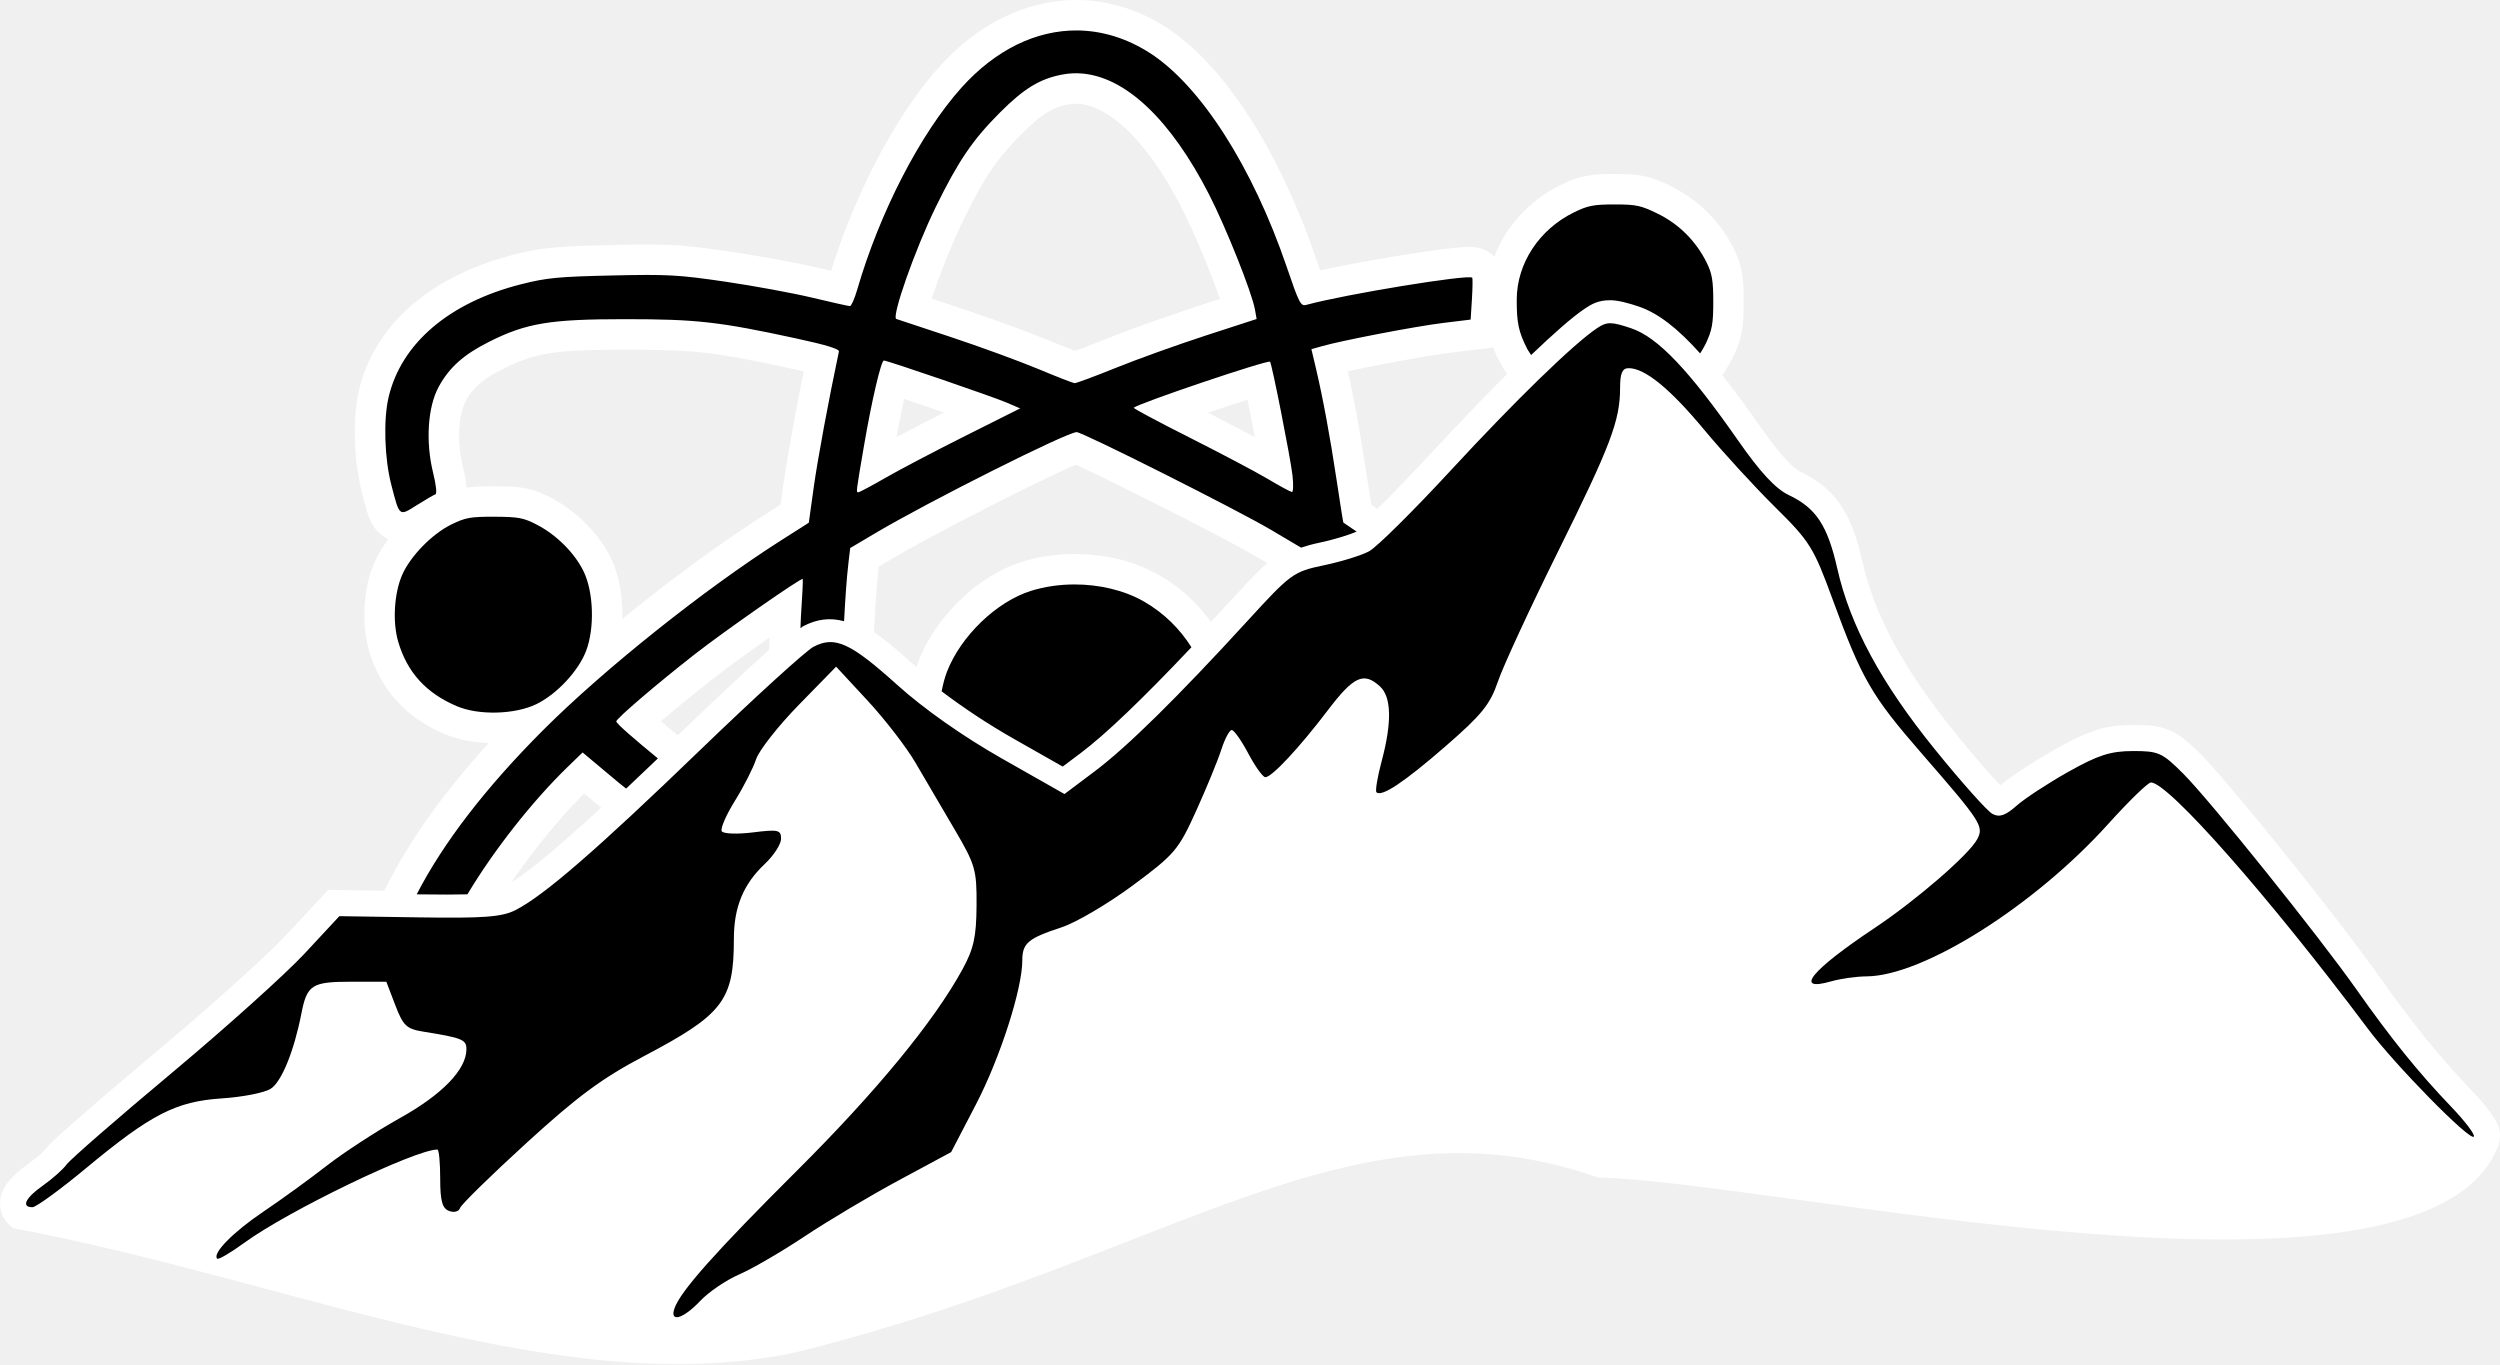
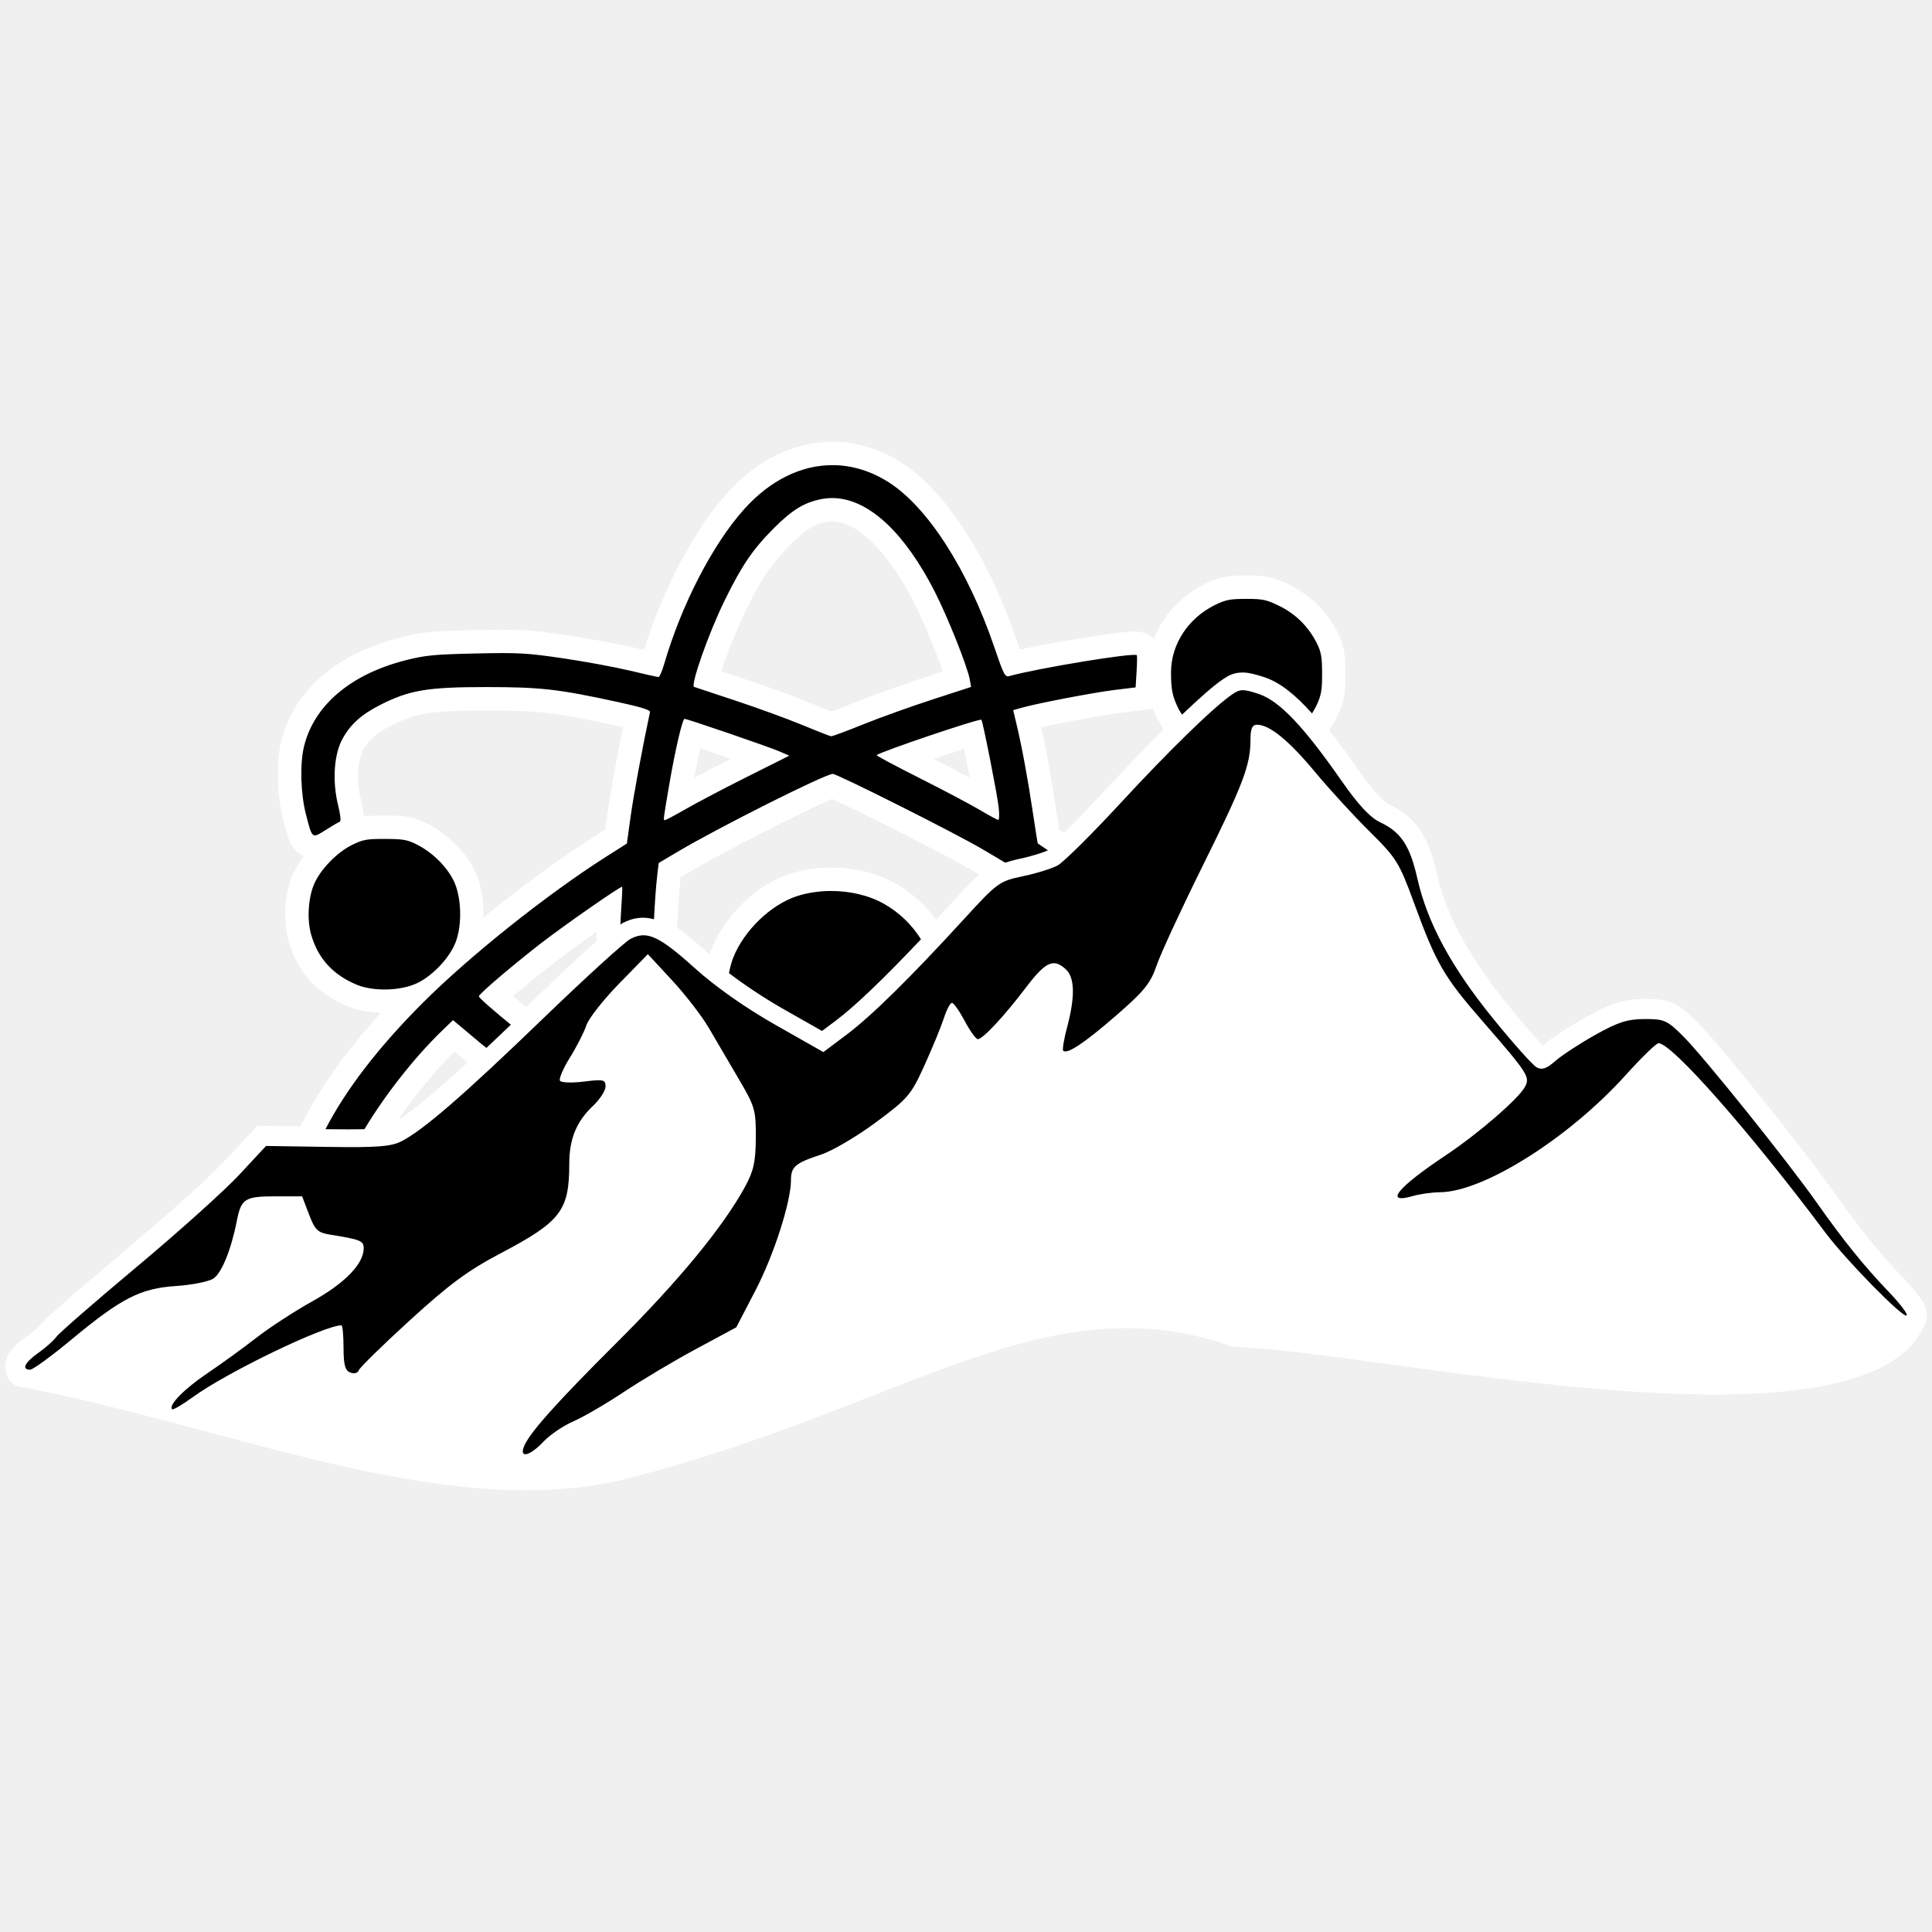
- <svg xmlns="http://www.w3.org/2000/svg" version="1.1" id="svg538" width="1149.063" height="626.967" viewBox="0 0 1149.063 626.967">
+ <svg xmlns="http://www.w3.org/2000/svg" version="1.1" id="svg538" width="1155.244" height="1155.244" viewBox="0 0 1155.244 1155.244">
  <defs id="defs542" />
-   <g id="g546" transform="matrix(1.333333,0,0,1.333333,0,1.7674187e-5)">
+   <g id="g546" transform="matrix(1.333333,0,0,1.333333,3.090454,264.1381)">
    <g id="g548">
      <path d="m 554.641,102.438 c -4.09,0.054 -7.829,2.105 -10.989,4.542 -8.504,6.54 -16.113,14.125 -23.773,21.61 -11.285,11.176 -22.051,22.859 -32.93,34.426 -4.121,4.336 -8.301,8.66 -12.562,12.804 -2.184,2.094 -4.344,4.223 -6.653,6.18 -1.414,0.875 -3.074,1.223 -4.617,1.801 -0.73,0.238 -1.301,0.402 -2.051,0.617 -3.914,1.141 -7.937,1.863 -11.878,2.883 -3.946,1.094 -7.715,2.914 -10.86,5.551 -4.555,3.656 -8.387,8.101 -12.375,12.343 -14.281,15.473 -28.558,30.996 -44.109,45.215 -4.571,4.141 -9.375,8.024 -14.364,11.649 -0.41,0.304 -0.816,0.613 -1.222,0.918 -11.543,-6.602 -23.309,-12.883 -34.215,-20.524 -5.027,-3.5 -9.918,-7.215 -14.609,-11.207 -2.309,-1.941 -4.594,-4.07 -6.934,-6.062 -4.672,-4.039 -9.523,-8.008 -15.121,-10.692 -4.055,-1.89 -8.703,-2.715 -13.109,-1.734 -4.215,0.855 -8.02,3.14 -11.149,6.047 -8.762,7.441 -17.109,15.351 -25.48,23.226 -17.063,16.168 -33.778,32.715 -51.52,48.157 -4.137,3.585 -8.348,7.148 -12.707,10.398 -2.516,1.852 -5.059,3.711 -7.855,5.121 -2.145,1.043 -4.571,1.129 -6.903,1.336 -10.047,0.543 -20.105,0.176 -30.156,0.07 -7.793,-0.117 -15.586,-0.234 -23.379,-0.351 -5.988,6.355 -11.801,12.883 -17.953,19.086 -9.191,8.957 -18.852,17.418 -28.52,25.855 -16.093,13.918 -32.687,27.266 -48.39,41.637 -1.942,1.902 -3.586,4.101 -5.766,5.754 -3.457,2.804 -7.512,5.218 -10.14,8.965 -1.61,2.211 -2.575,4.961 -2.309,7.714 0.234,3.086 1.992,6.016 4.648,7.622 95.844,18.015 190.274,60.507 270.957,42.457 128.727,-32.274 190.063,-90.028 275.254,-59.922 61.211,1.199 285.129,53.902 310.286,-10.899 1.234,-3.23 0.519,-7 -1.504,-9.758 -3.012,-4.742 -7.082,-8.664 -10.852,-12.789 -2.473,-2.632 -4.937,-5.39 -7.262,-8.082 -3.375,-3.918 -6.672,-8.011 -9.812,-12.054 -4.735,-6.121 -9.219,-12.399 -13.707,-18.688 -8.43,-11.629 -17.332,-22.906 -26.25,-34.164 -8.668,-10.871 -17.438,-21.672 -26.516,-32.211 -4.172,-4.773 -8.441,-9.551 -13.527,-13.387 -3.551,-2.531 -7.903,-3.839 -12.25,-3.89 -5.785,-0.278 -11.715,-0.094 -17.25,1.781 -5.731,1.879 -10.985,4.91 -16.196,7.887 -4.683,2.75 -9.285,5.652 -13.687,8.836 -0.969,0.718 -1.914,1.461 -2.852,2.215 -5.007,-5.321 -9.679,-10.946 -14.328,-16.579 -9.566,-11.753 -18.547,-24.207 -25.168,-37.925 -2.871,-5.977 -5.269,-12.184 -6.996,-18.586 -0.109,-0.43 -0.285,-1.106 -0.422,-1.629 -1.226,-5.102 -2.39,-10.254 -4.461,-15.094 -2.003,-4.816 -4.906,-9.328 -8.886,-12.75 -2.586,-2.289 -5.563,-4.105 -8.672,-5.59 -2.465,-1.312 -4.293,-3.48 -6.149,-5.512 -4.718,-5.46 -8.617,-11.554 -12.882,-17.363 -4.723,-6.488 -9.586,-12.89 -14.946,-18.867 -3.597,-3.965 -7.422,-7.758 -11.715,-10.969 -3.824,-2.808 -8.14,-4.957 -12.73,-6.179 -2.438,-0.735 -4.965,-1.301 -7.527,-1.246 z M 370.312,0.008 c -11.91,0.133 -23.582,4.371 -33.261,11.211 -9.239,6.429 -16.684,15.082 -23.028,24.297 -9.359,13.605 -16.726,28.5 -22.683,43.879 -1.758,4.601 -3.375,9.257 -4.848,13.957 -7.269,-1.704 -14.586,-3.266 -21.941,-4.489 -9.977,-1.758 -19.992,-3.363 -30.094,-4.207 -10.629,-0.738 -21.285,-0.195 -31.922,0.028 -8.242,0.23 -16.555,0.75 -24.551,2.902 -12.144,2.98 -23.968,7.973 -33.824,15.777 -8.871,6.985 -15.953,16.453 -19.351,27.282 -1.891,5.871 -2.508,12.074 -2.485,18.218 -0.043,8.703 1.207,17.41 3.703,25.746 0.871,3.2 2,6.508 4.438,8.875 0.976,1 2.187,1.817 3.394,2.446 -3.375,4.398 -5.902,9.48 -7.05,14.922 -1.301,5.871 -1.567,11.984 -0.747,17.941 1.723,11.906 8.575,23.07 18.684,29.672 5.527,3.691 11.816,6.39 18.449,7.219 1.758,0.238 3.524,0.386 5.293,0.437 -12.273,13.484 -23.566,27.996 -32.379,44 -2.871,5.223 -5.5,10.574 -8.273,15.852 -0.441,0.851 -0.883,1.703 -1.324,2.558 13.547,0.188 27.097,0.543 40.644,0.137 4.653,-8.004 9.739,-15.762 15.305,-23.164 1.832,-2.434 3.832,-4.981 5.769,-7.34 4.157,-5.074 8.512,-9.988 13.141,-14.633 3.406,2.832 6.797,5.684 10.274,8.426 3.222,2.145 7.953,1.426 10.433,-1.535 6.84,-6.516 13.68,-13.031 20.524,-19.543 -4.922,-4.09 -9.887,-8.125 -14.782,-12.242 7.11,-6.086 14.383,-11.977 21.864,-17.637 5.128,-3.863 10.367,-7.578 15.613,-11.277 -0.25,5.996 -0.504,11.992 -0.758,17.992 6.02,-4.285 11.973,-8.664 18,-12.934 2.086,-1.004 4.547,-0.996 6.707,-0.23 3.832,0.953 7.664,1.906 11.496,2.863 0.524,-8.875 0.914,-17.762 1.637,-26.625 0.148,-1.832 0.32,-3.66 0.527,-5.488 5.227,-3.117 10.508,-6.137 15.836,-9.02 16.227,-8.699 32.606,-17.129 49.32,-24.867 0.93,-0.418 1.864,-0.828 2.805,-1.215 8.281,3.797 16.414,7.906 24.571,11.965 11.042,5.559 22.062,11.172 32.941,17.055 6.383,3.539 12.617,7.343 18.906,11.047 4.238,-1.578 8.617,-2.735 13.031,-3.692 5.598,-1.344 11.051,-3.289 16.231,-5.797 4.215,-1.882 8.433,-3.769 12.648,-5.652 -5.5,-3.711 -10.996,-7.422 -16.488,-11.145 -2.254,-14.335 -4.332,-28.71 -7.418,-42.898 -0.215,-1.027 -0.437,-2.051 -0.664,-3.074 7.957,-1.781 15.949,-3.238 23.973,-4.68 6.156,-1.078 12.343,-1.887 18.539,-2.605 2.535,-0.309 5.066,-0.618 7.601,-0.922 1.383,3.777 3.469,7.246 5.727,10.562 1.805,2.762 3.59,5.539 5.383,8.309 7.007,-6.465 13.714,-13.258 21.011,-19.406 2.153,-1.754 4.25,-3.618 6.684,-4.981 1.621,-0.656 3.367,0.02 4.973,0.399 3.214,0.843 6.343,2.144 9.011,4.156 5.911,4.203 10.512,9.875 15.414,15.148 1.668,1.832 3.336,3.66 5.004,5.492 2.688,-4.972 5.707,-9.75 8.539,-14.64 2.391,-4.184 3.973,-8.856 4.368,-13.668 0.304,-3.715 0.253,-7.449 0.183,-11.176 -0.129,-4.133 -0.73,-8.316 -2.41,-12.129 -2.324,-5.508 -5.832,-10.484 -10.039,-14.719 -5.176,-5.109 -11.52,-9 -18.363,-11.445 -3.043,-1.031 -6.313,-1.637 -9.485,-1.66 -2.961,-0.07 -5.926,-0.129 -8.886,0.016 -4.317,0.234 -8.649,1.125 -12.536,3.07 -10.726,4.855 -19.679,13.809 -23.988,24.828 -0.098,0.723 -0.398,0.355 -0.734,-0.004 -2.473,-2.312 -6.012,-3.051 -9.305,-2.848 -4.727,0.333 -9.434,0.973 -14.125,1.649 -7.41,1.09 -14.789,2.363 -22.164,3.676 -4.652,0.843 -9.289,1.754 -13.91,2.761 C 452.66,86.277 450.297,79.328 447.395,72.59 440.887,57.004 432.797,41.973 422.34,28.664 416.176,20.887 409.055,13.707 400.547,8.504 391.488,3.016 380.941,-0.164 370.312,0.008 Z m 0.969,35.762 c 4.703,0.168 9.051,2.421 12.754,5.179 6.149,4.61 11.059,10.746 15.317,17.024 0.675,1 1.296,1.98 1.964,3.027 3.543,5.648 6.606,11.582 9.383,17.637 2.531,5.531 4.906,11.351 7.141,17.031 0.949,2.437 1.867,4.887 2.719,7.359 -14.473,4.676 -28.875,9.594 -42.985,15.282 -2.316,0.91 -4.629,1.832 -6.972,2.675 -7.063,-2.722 -14.094,-5.785 -21.266,-8.339 -9.316,-3.446 -18.738,-6.594 -28.172,-9.711 2.336,-7.09 5.059,-14.047 8.055,-20.879 2.453,-5.547 5.199,-11.145 8.219,-16.496 1.507,-2.668 3.027,-5.262 4.816,-7.782 4.172,-5.918 9.203,-11.211 14.605,-15.972 2.993,-2.594 6.457,-4.805 10.383,-5.606 1.324,-0.281 2.684,-0.457 4.039,-0.429 z m -154.789,84.753 c 5.406,0.039 10.86,0.071 16.219,0.309 2.293,0.098 4.699,0.262 6.914,0.445 1.891,0.172 3.816,0.379 5.59,0.602 1.597,0.211 3.058,0.418 4.652,0.668 1.426,0.23 3.004,0.496 4.485,0.765 5.3,0.958 10.722,2.079 16.003,3.223 2.239,0.492 4.481,0.965 6.715,1.481 -3.066,15.234 -5.949,30.511 -7.992,45.914 -10.781,6.8 -21.351,13.937 -31.566,21.566 -7.813,5.762 -15.469,11.731 -22.992,17.867 0.156,-5.894 -0.563,-11.855 -2.458,-17.457 -2.316,-6.629 -6.71,-12.344 -11.824,-17.078 -4.515,-4.098 -9.758,-7.469 -15.511,-9.543 -4.704,-1.656 -9.758,-1.64 -14.68,-1.64 -3.078,-0.012 -6.168,-0.02 -9.215,0.453 -0.391,-5.133 -2.305,-10.036 -2.473,-15.2 -0.297,-4.726 0,-9.628 1.864,-14.039 2.132,-4.507 6.093,-7.882 10.422,-10.214 0.468,-0.27 0.742,-0.422 1.222,-0.672 3.582,-1.911 7.305,-3.59 11.192,-4.782 6.582,-1.933 13.488,-2.273 20.304,-2.507 4.313,-0.133 8.766,-0.133 13.129,-0.161 z m 99.098,18.297 c 3.293,1.121 6.582,2.242 9.867,3.383 -5.5,2.777 -10.98,5.594 -16.418,8.488 0.727,-3.996 1.52,-8.078 2.395,-12.035 0.132,-0.363 0.093,-0.918 0.328,-1.125 1.273,0.43 2.55,0.86 3.828,1.289 z m 115.125,2.317 c 0.633,3.175 1.262,6.351 1.863,9.535 -5.363,-2.856 -10.777,-5.617 -16.183,-8.391 4.531,-1.539 9.074,-3.054 13.636,-4.508 0.227,1.122 0.453,2.243 0.684,3.364 z M 369.34,190.98 c -8.789,0.2 -17.695,1.993 -25.438,6.286 -10.386,5.75 -19,14.574 -24.703,24.968 -2.613,4.895 -4.332,10.239 -5.226,15.707 -0.317,1.582 -0.633,3.168 -0.95,4.75 10.817,8.485 22.266,16.18 34.297,22.84 5.532,3.141 11.133,6.317 16.692,9.473 1.039,0.59 2.074,1.18 3.113,1.769 7.863,-5.929 15.941,-11.625 23.109,-18.406 11.793,-10.734 22.696,-22.394 33.704,-33.918 -3.942,-6.539 -8.055,-13.133 -13.739,-18.324 -7.929,-7.523 -18.172,-12.566 -28.972,-14.25 -3.926,-0.664 -7.911,-0.937 -11.887,-0.895 z" style="fill:#ffffff;fill-opacity:1;fill-rule:nonzero;stroke:none" id="path550" />
      <path d="m 232.527,450.953 c 2.114,-5.941 14.11,-19.414 42.243,-47.453 27.351,-27.254 47.253,-51.465 57,-69.324 3.902,-7.149 4.796,-11.203 4.867,-22 0.078,-12.422 -0.395,-14.063 -7.707,-26.492 -4.285,-7.286 -10.313,-17.567 -13.395,-22.844 -3.082,-5.281 -10.484,-14.871 -16.453,-21.313 l -10.852,-11.715 -12.878,13.18 c -7.082,7.246 -13.7,15.668 -14.704,18.719 -1.003,3.047 -4.304,9.523 -7.332,14.387 -3.027,4.867 -5.058,9.57 -4.511,10.457 0.547,0.886 5.371,1.062 10.718,0.394 8.75,-1.094 9.727,-0.875 9.727,2.192 0,1.875 -2.543,5.797 -5.648,8.718 -7.36,6.918 -10.622,14.852 -10.622,25.813 0,21.203 -3.71,26.043 -30.953,40.379 -14.484,7.625 -22.875,13.824 -40.492,29.906 -12.223,11.156 -22.551,21.27 -22.953,22.469 -0.41,1.234 -2.055,1.676 -3.781,1.012 -2.36,-0.907 -3.055,-3.45 -3.055,-11.172 0,-5.5 -0.434,-10 -0.961,-10 -7.68,0 -51.426,21.113 -66.465,32.074 -4.769,3.476 -9.019,5.972 -9.449,5.547 -1.781,-1.785 5.504,-9.196 15.969,-16.239 6.156,-4.144 15.969,-11.261 21.812,-15.816 5.84,-4.551 17.203,-11.945 25.25,-16.434 14.571,-8.121 22.883,-16.734 22.883,-23.71 0,-3.325 -1.426,-3.907 -14.789,-6.047 -5.867,-0.942 -7.016,-2.02 -9.734,-9.145 l -3.086,-8.078 h -12.188 c -13.449,0 -15.152,1.082 -17.066,10.848 -2.586,13.191 -6.883,23.722 -10.645,26.082 -2.144,1.343 -9.675,2.824 -16.734,3.285 -15.891,1.043 -24.441,5.426 -46.82,24.008 -8.95,7.429 -17.289,13.507 -18.532,13.507 -3.992,0.008 -2.418,-3.253 3.618,-7.48 3.23,-2.266 6.918,-5.551 8.195,-7.297 1.277,-1.75 17.547,-15.91 36.156,-31.465 18.61,-15.554 39.231,-34.09 45.828,-41.183 l 11.996,-12.903 27.481,0.418 c 22.265,0.34 28.562,-0.133 33.195,-2.488 9.805,-4.98 27.957,-20.707 63.617,-55.121 18.918,-18.258 36.551,-34.317 39.18,-35.684 7.336,-3.82 12.707,-1.375 28.801,13.121 9.277,8.356 22.726,17.813 36.219,25.473 l 21.464,12.18 10.356,-7.774 c 11.223,-8.425 28.652,-25.582 52.84,-52.019 14.801,-16.18 15.765,-16.879 26.215,-19.059 5.964,-1.242 12.988,-3.414 15.605,-4.828 2.621,-1.41 15.293,-13.965 28.164,-27.898 22.441,-24.286 42.281,-43.575 50.469,-49.051 3.34,-2.238 4.894,-2.227 11.75,0.09 9.133,3.086 19.906,14.406 36.883,38.761 7.597,10.899 12.886,16.582 17.433,18.735 9.356,4.426 13.34,10.469 16.696,25.328 4.453,19.723 15.152,39.519 33.753,62.465 9.086,11.211 17.957,21.152 19.715,22.093 2.414,1.293 4.461,0.594 8.387,-2.863 2.855,-2.511 10.883,-7.765 17.844,-11.672 10.242,-5.746 14.472,-7.105 22.191,-7.125 8.86,-0.023 10.098,0.536 17.403,7.84 9.191,9.192 46.824,56.082 59.703,74.387 11.832,16.824 21.441,28.726 32.429,40.18 4.985,5.195 8.578,9.933 7.985,10.527 -1.461,1.461 -27.18,-24.746 -36.461,-37.148 -33.91,-45.313 -68.832,-84.961 -74.832,-84.961 -1.004,0 -7.633,6.441 -14.735,14.32 -25.453,28.234 -63.789,52.41 -83.293,52.527 -3.488,0.02 -8.968,0.789 -12.179,1.711 -13.086,3.754 -6.973,-3.777 14.902,-18.351 14.379,-9.579 32.563,-25.305 35.406,-30.614 2.387,-4.465 1.41,-5.976 -19.09,-29.539 -17.398,-20 -20.66,-25.644 -30.8,-53.328 -6.492,-17.73 -7.797,-19.816 -19.758,-31.637 -7.047,-6.957 -18.086,-19.004 -24.535,-26.765 -11.699,-14.078 -20.364,-21.137 -25.949,-21.137 -2.204,0 -2.954,1.719 -2.961,6.777 -0.016,11.325 -3.223,19.782 -21.422,56.493 -9.614,19.386 -18.914,39.504 -20.676,44.699 -2.695,7.945 -5.559,11.492 -18.059,22.351 -14.308,12.438 -22.086,17.614 -23.832,15.864 -0.457,-0.457 0.348,-5.266 1.793,-10.688 3.606,-13.555 3.395,-22.199 -0.64,-25.848 -5.567,-5.039 -9.008,-3.449 -17.938,8.305 -9.836,12.945 -19.269,23.051 -21.512,23.051 -0.847,0 -3.484,-3.66 -5.855,-8.137 -2.375,-4.472 -4.953,-8.133 -5.731,-8.133 -0.781,0 -2.398,3.051 -3.601,6.778 -1.199,3.73 -5.098,13.222 -8.664,21.094 -6.11,13.484 -7.383,14.984 -21.91,25.75 -8.489,6.285 -19.496,12.765 -24.469,14.394 -11.578,3.797 -13.555,5.461 -13.555,11.406 0,9.848 -7.656,33.633 -15.972,49.633 l -8.559,16.453 -18.016,9.699 c -9.906,5.34 -24.523,14.04 -32.476,19.333 -7.953,5.296 -18.121,11.214 -22.598,13.148 -4.473,1.934 -10.523,6.051 -13.441,9.148 -5.864,6.215 -10.629,7.551 -8.817,2.469 z M 371.379,10.496 c -14.086,-0.125 -28.156,6.59 -39.945,19.723 -14.153,15.765 -28.184,42.949 -35.946,69.644 -0.902,3.114 -2.027,5.66 -2.496,5.66 -0.472,0 -6.347,-1.312 -13.054,-2.918 -6.711,-1.601 -20.2,-4.085 -29.977,-5.515 -16.137,-2.363 -19.719,-2.563 -39,-2.129 -18.606,0.414 -22.473,0.789 -31.332,3.027 -24.805,6.282 -41.363,20.422 -45.695,39.032 -1.797,7.73 -1.387,21.003 0.929,29.992 2.895,11.222 2.645,11.023 8.867,7.101 2.93,-1.847 5.774,-3.508 6.321,-3.691 0.621,-0.207 0.336,-3.008 -0.762,-7.488 -2.621,-10.696 -1.844,-22.653 1.926,-29.571 3.648,-6.695 8.566,-11.101 17.289,-15.496 12.875,-6.484 21.016,-7.847 46.902,-7.844 24.778,0.004 32.438,0.868 59.239,6.68 10.23,2.219 14.73,3.602 14.543,4.469 -3.524,16.601 -7.348,37.223 -8.676,46.785 l -1.703,12.234 -9.485,6.036 c -26.445,16.824 -61.039,44.406 -82.058,65.425 -19.965,19.965 -34.532,39.012 -43.618,56.637 l 0.938,0.016 c 7.484,0.113 12.461,0.082 16.547,-0.012 8.828,-14.785 22.074,-31.848 34.769,-44.137 l 4.93,-4.773 12.719,10.652 c 0.746,0.629 1.539,1.188 2.289,1.809 3.308,-3.098 7.187,-6.813 10.949,-10.403 -7.898,-6.472 -14.348,-12.023 -14.348,-12.753 0,-0.981 14.266,-13.18 27.254,-23.309 10.172,-7.93 36.52,-26.301 37.016,-25.805 0.141,0.141 -0.137,6.028 -0.621,13.082 -0.067,1.012 -0.094,2.727 -0.156,3.895 0.199,-0.125 0.703,-0.567 0.855,-0.649 4.957,-2.578 9.453,-3.039 14.18,-1.75 0.394,-7.386 0.847,-14.558 1.527,-20.277 l 0.586,-4.953 8.555,-5.074 c 18.465,-10.95 66.156,-34.883 69.511,-34.883 2.075,0 55.391,26.812 67.047,33.715 l 10.305,6.101 c 1.883,-0.609 3.777,-1.172 6.23,-1.683 5.372,-1.118 11.028,-2.957 12.918,-3.848 -1.023,-0.668 -4.21,-2.898 -4.562,-3.102 -0.078,-0.043 -1.109,-6.523 -2.289,-14.398 -2.258,-15.078 -4.836,-28.977 -7.274,-39.227 l -1.461,-6.148 3.61,-1.027 c 7.031,-2.008 32.375,-6.871 41.766,-8.016 l 9.523,-1.164 0.437,-7.012 c 0.239,-3.855 0.286,-7.199 0.102,-7.422 -1.047,-1.296 -44.121,5.758 -57.211,9.371 -1.902,0.524 -2.48,-0.601 -6.73,-13.082 -11.762,-34.527 -29.77,-62.636 -47.297,-73.824 -7.977,-5.09 -16.434,-7.625 -24.883,-7.703 z m 1.367,14.828 c 15.184,1.114 30.785,15.789 44.078,41.781 5.848,11.43 14.723,33.692 15.774,39.563 l 0.586,3.297 -17.559,5.707 c -9.66,3.14 -23.559,8.137 -30.887,11.098 -7.332,2.964 -13.777,5.359 -14.32,5.316 -0.543,-0.043 -6.316,-2.297 -12.832,-5.012 -6.52,-2.711 -19.848,-7.582 -29.621,-10.824 -9.777,-3.242 -18.317,-6.074 -18.981,-6.297 -1.777,-0.586 6.481,-24.055 13.543,-38.496 7.801,-15.945 12.715,-23.187 22.164,-32.652 8.317,-8.332 13.805,-11.668 21.582,-13.121 2.145,-0.403 4.305,-0.52 6.473,-0.36 z m 183.809,45.149 c -7.203,0 -9.219,0.394 -14.004,2.746 -11.985,5.883 -19.664,17.59 -19.703,30.031 -0.024,8.09 0.629,11.148 3.644,17.082 0.375,0.734 0.895,1.356 1.317,2.051 7.691,-7.348 14.218,-13.113 18.363,-15.891 2.387,-1.597 4.668,-3.035 9.035,-3 2.563,0.02 6.164,0.985 9.672,2.168 6.789,2.297 13.535,7.617 21.199,16.176 0.695,-1.156 1.449,-2.356 1.918,-3.359 2.207,-4.707 2.602,-6.899 2.602,-14.434 0,-7.277 -0.41,-9.723 -2.266,-13.488 -3.637,-7.383 -9.477,-13.246 -16.77,-16.836 -5.89,-2.899 -7.492,-3.246 -15.007,-3.246 z m -251.867,53.808 c 1.25,0 37.757,12.52 42.527,14.582 l 4.445,1.922 -18.762,9.406 c -10.316,5.168 -22.71,11.676 -27.539,14.454 -4.828,2.781 -9.097,5.058 -9.488,5.058 -0.793,0 -0.812,0.172 2.008,-16.293 2.613,-15.269 5.851,-29.129 6.809,-29.129 z m 133.121,0.414 c 0.621,0.625 7.066,33.239 7.734,39.141 0.367,3.23 0.273,5.824 -0.203,5.773 -0.481,-0.054 -4.203,-2.074 -8.274,-4.496 -4.074,-2.418 -16.23,-8.847 -27.011,-14.281 -10.785,-5.434 -19.434,-10.055 -19.219,-10.27 1.512,-1.511 46.223,-16.613 46.973,-15.867 z M 170.48,178.129 c -8.285,-0.031 -10.027,0.281 -14.933,2.691 -6.609,3.246 -14.031,10.848 -16.879,17.282 -2.789,6.308 -3.402,16.222 -1.422,23.035 3.086,10.617 9.652,17.832 20.32,22.336 7.485,3.16 19.887,2.839 27.246,-0.7 7.083,-3.406 14.641,-11.496 17.258,-18.476 2.973,-7.926 2.551,-20.32 -0.933,-27.418 -3.086,-6.281 -9.309,-12.492 -16.004,-15.973 -4.656,-2.422 -6.363,-2.742 -14.653,-2.777 z m 199.891,23.34 c -5.133,0.008 -10.262,0.734 -14.996,2.222 -11.879,3.731 -24.191,15.594 -28.945,27.891 -0.778,2.016 -1.368,4.32 -1.828,6.73 7.421,5.618 15.992,11.329 24.793,16.325 l 16.937,9.613 6.203,-4.652 c 8.555,-6.426 21.235,-18.567 38.176,-36.481 -3.945,-6.258 -9.387,-11.777 -16.508,-15.836 -6.723,-3.828 -15.277,-5.824 -23.832,-5.812 z" style="fill:#000000;fill-opacity:1;fill-rule:nonzero;stroke:none" id="path552" />
    </g>
  </g>
+   <rect style="fill:none;fill-rule:evenodd;stroke:none;stroke-width:10.165;stroke-linecap:square;stroke-linejoin:round;paint-order:stroke fill markers" id="rect291" width="1155.244" height="1155.244" x="1.1871813e-07" y="-7.3232877e-07" />
</svg>
